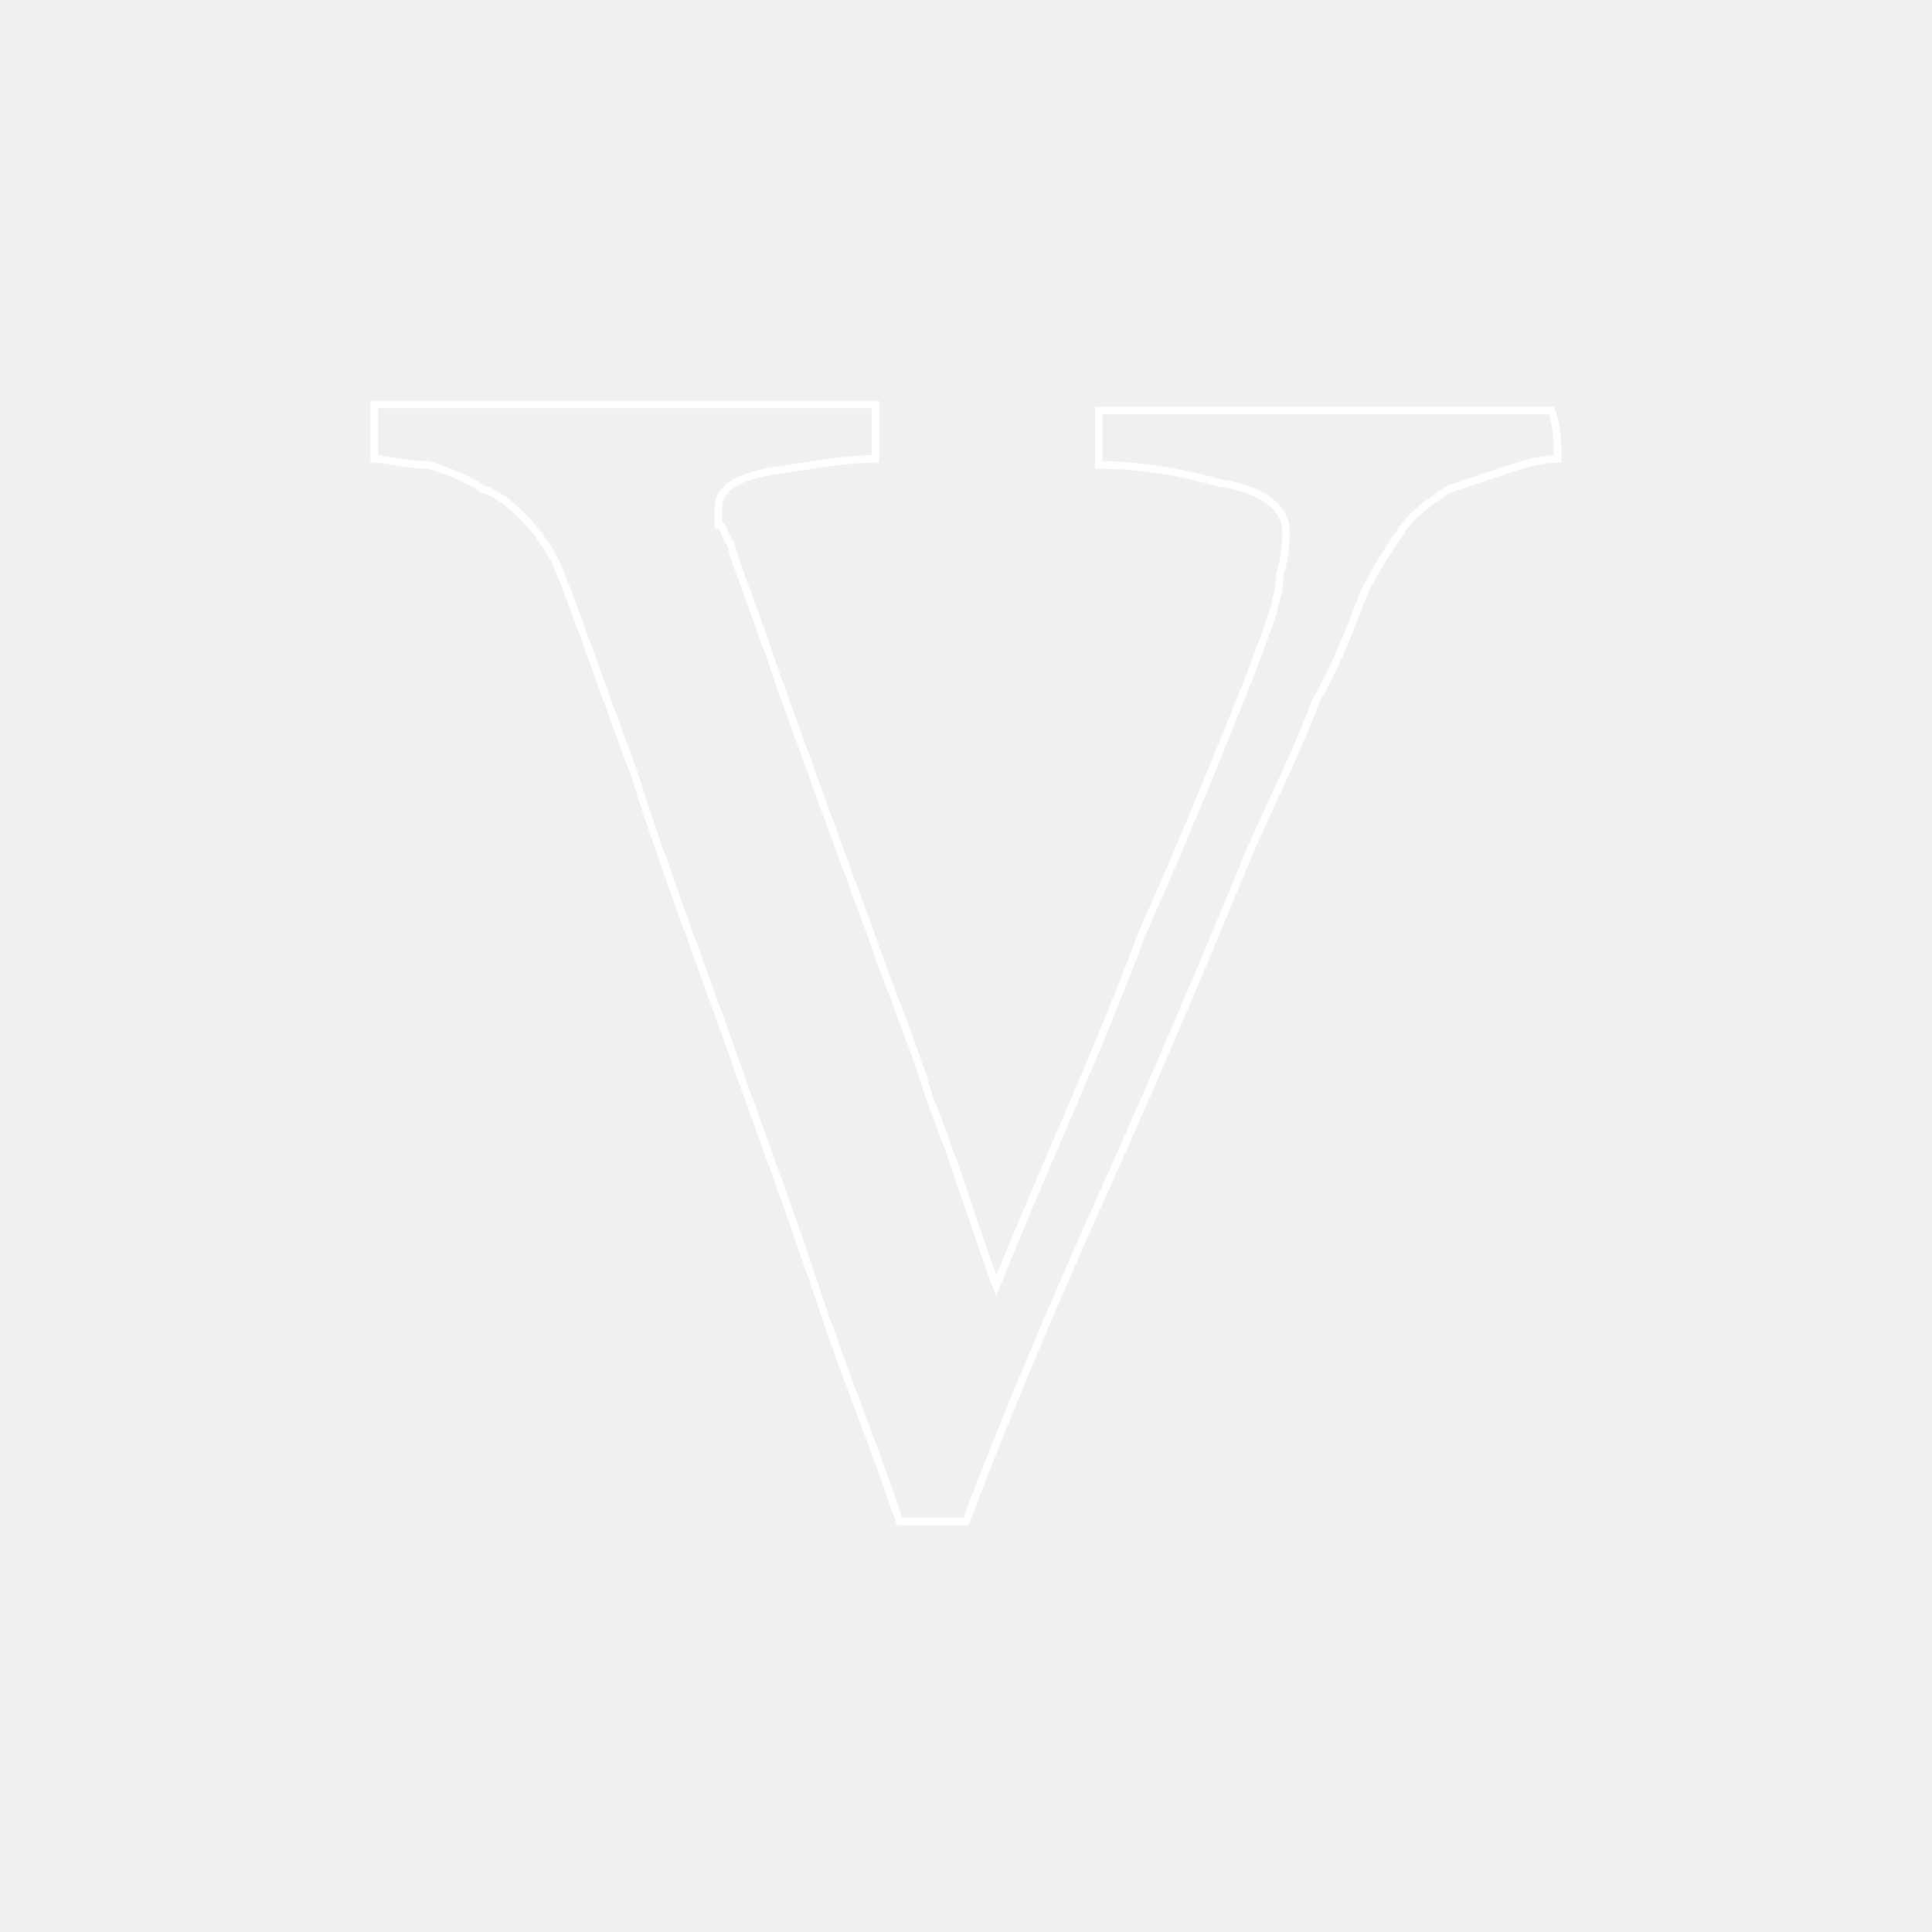
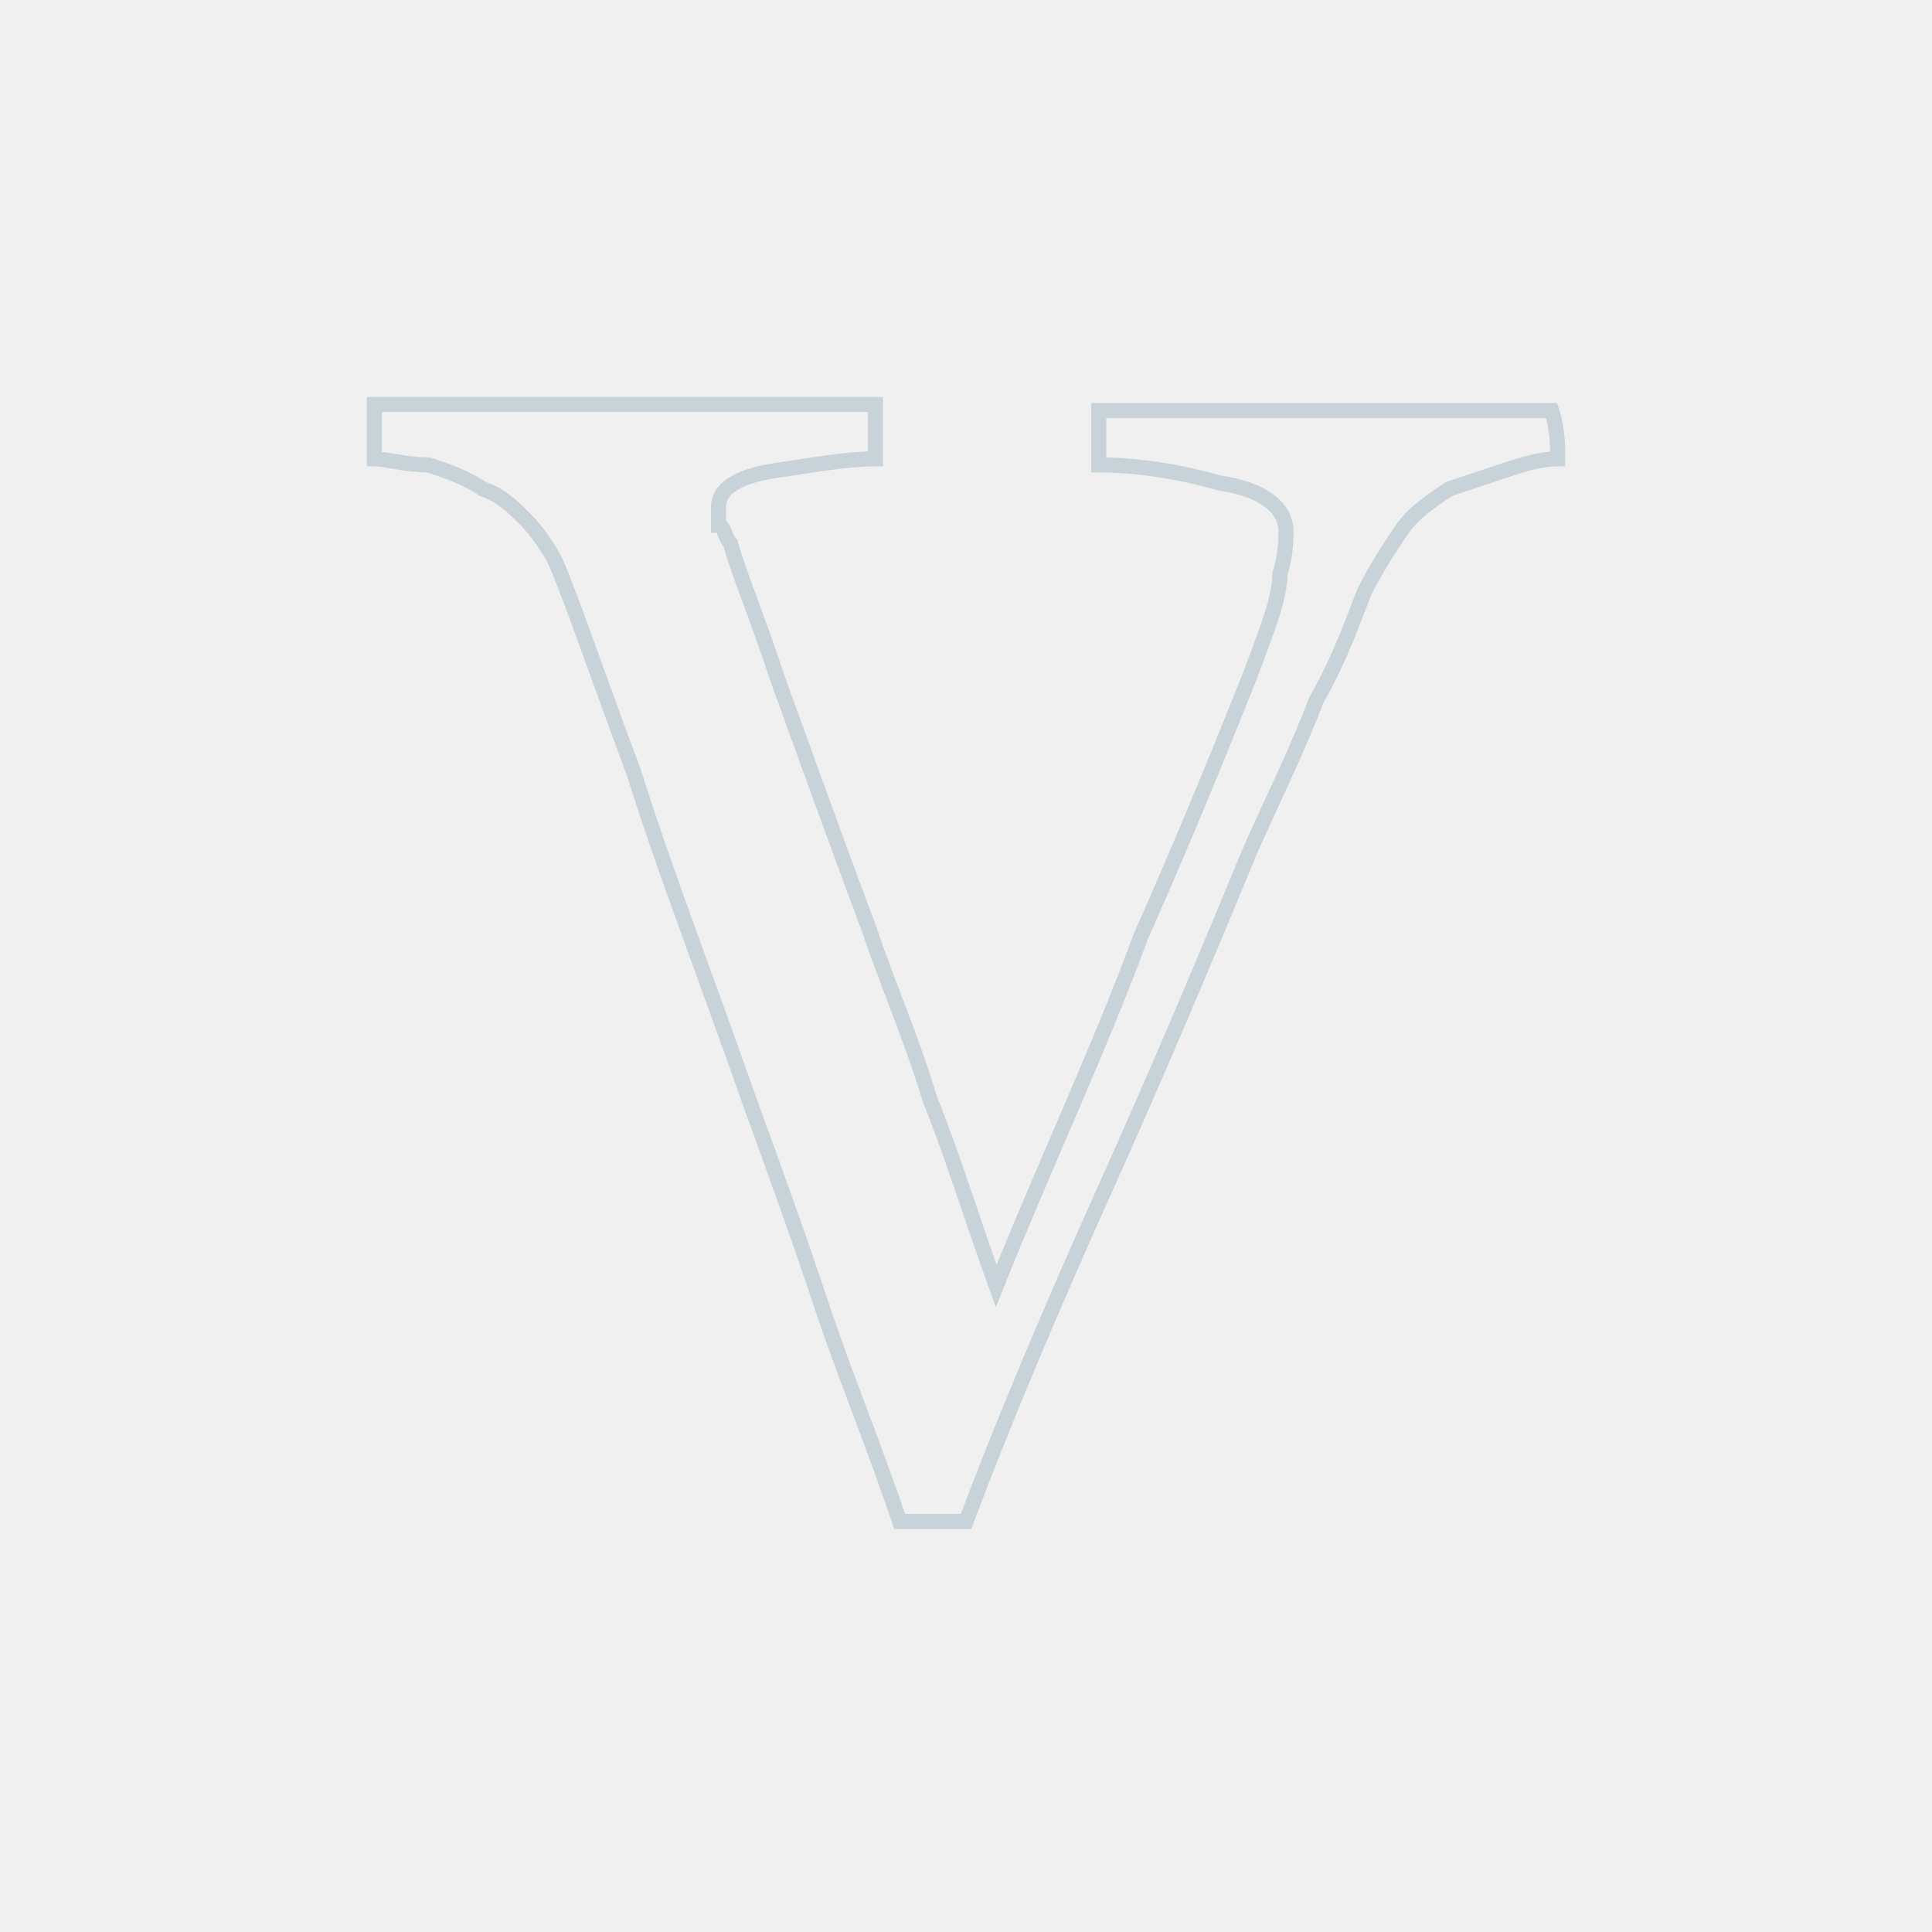
<svg xmlns="http://www.w3.org/2000/svg" version="1.1" id="Layer_1" x="0px" y="0px" viewBox="0 0 32 32" style="enable-background:new 0 0 32 32;" xml:space="preserve">
  <style type="text/css">
- 	.st0{fill:none;stroke:#FFFFFF;stroke-width:0.125;stroke-miterlimit:10;}
+ 	.st0{fill:none;stroke:#C8D3D9;stroke-width:0.25;stroke-miterlimit:10;}
</style>
  <g>
    <g>
      <path class="st0" d="M25.8,7.6c-0.3,0-0.6,0.1-0.9,0.2C24.6,7.9,24.3,8,24,8.1c-0.3,0.2-0.6,0.4-0.8,0.7c-0.2,0.3-0.4,0.6-0.6,1    c-0.2,0.5-0.4,1.1-0.8,1.8c-0.3,0.8-0.7,1.6-1.1,2.5c-0.7,1.7-1.5,3.6-2.4,5.6s-1.7,3.9-2.3,5.5c-0.5,0-0.9,0-1.1,0    c-0.4-1.2-0.9-2.4-1.3-3.6c-0.4-1.2-0.8-2.3-1.2-3.4c-0.7-2-1.4-3.8-1.9-5.4c-0.6-1.6-1-2.8-1.3-3.5C9.1,9.1,8.9,8.8,8.7,8.6    C8.5,8.4,8.3,8.2,8,8.1C7.7,7.9,7.4,7.8,7.1,7.7c-0.4,0-0.7-0.1-0.9-0.1c0-0.4,0-0.7,0-0.9c4.2,0,6.9,0,8.3,0c0,0.4,0,0.7,0,0.9    c-0.5,0-1,0.1-1.7,0.2c-0.6,0.1-0.9,0.3-0.9,0.6c0,0.1,0,0.2,0,0.3C12,8.7,12,8.9,12.1,9c0.1,0.4,0.4,1.1,0.8,2.3    c0.4,1.1,0.9,2.5,1.5,4.1c0.3,0.9,0.7,1.8,1,2.8c0.4,1,0.7,2,1.1,3.1c0.8-2,1.7-3.9,2.4-5.8c0.8-1.8,1.4-3.3,1.8-4.3    c0.3-0.8,0.5-1.3,0.5-1.7c0.1-0.3,0.1-0.6,0.1-0.7c0-0.4-0.4-0.7-1.1-0.8c-0.7-0.2-1.4-0.3-2-0.3c0-0.4,0-0.7,0-0.9    c3.8,0,6.3,0,7.5,0C25.8,7.1,25.8,7.4,25.8,7.6z" />
    </g>
  </g>
</svg>
